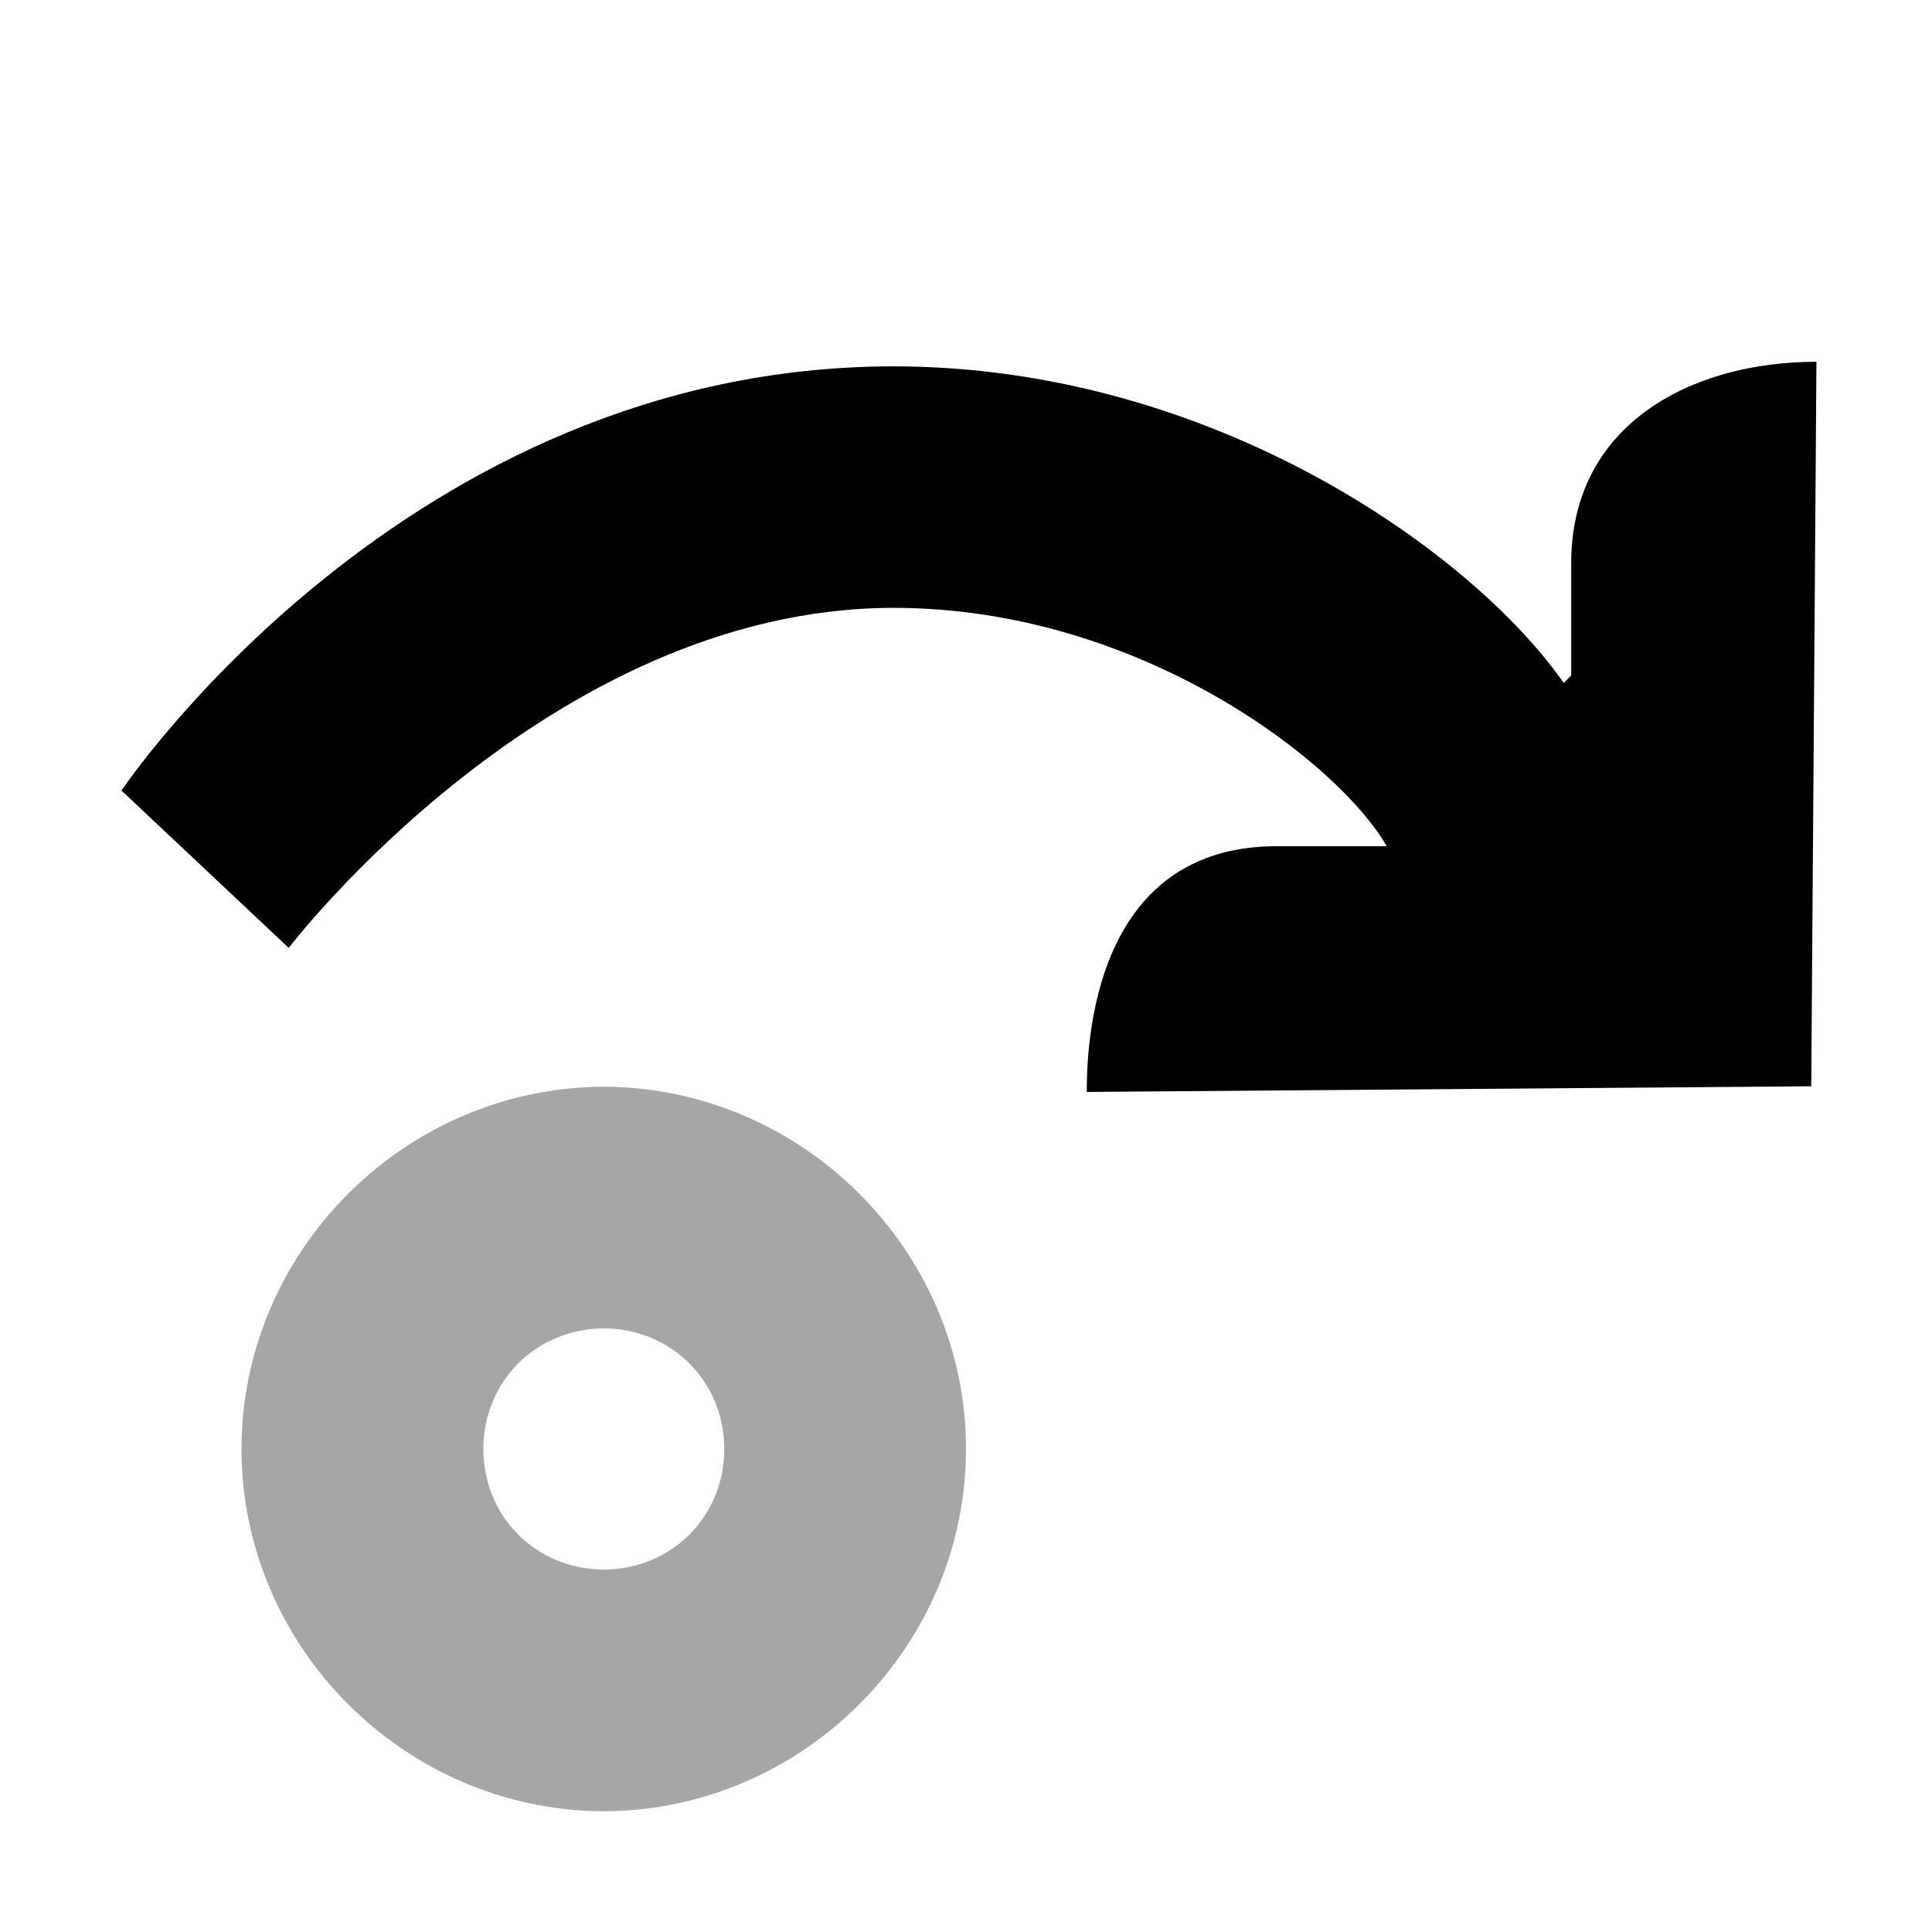
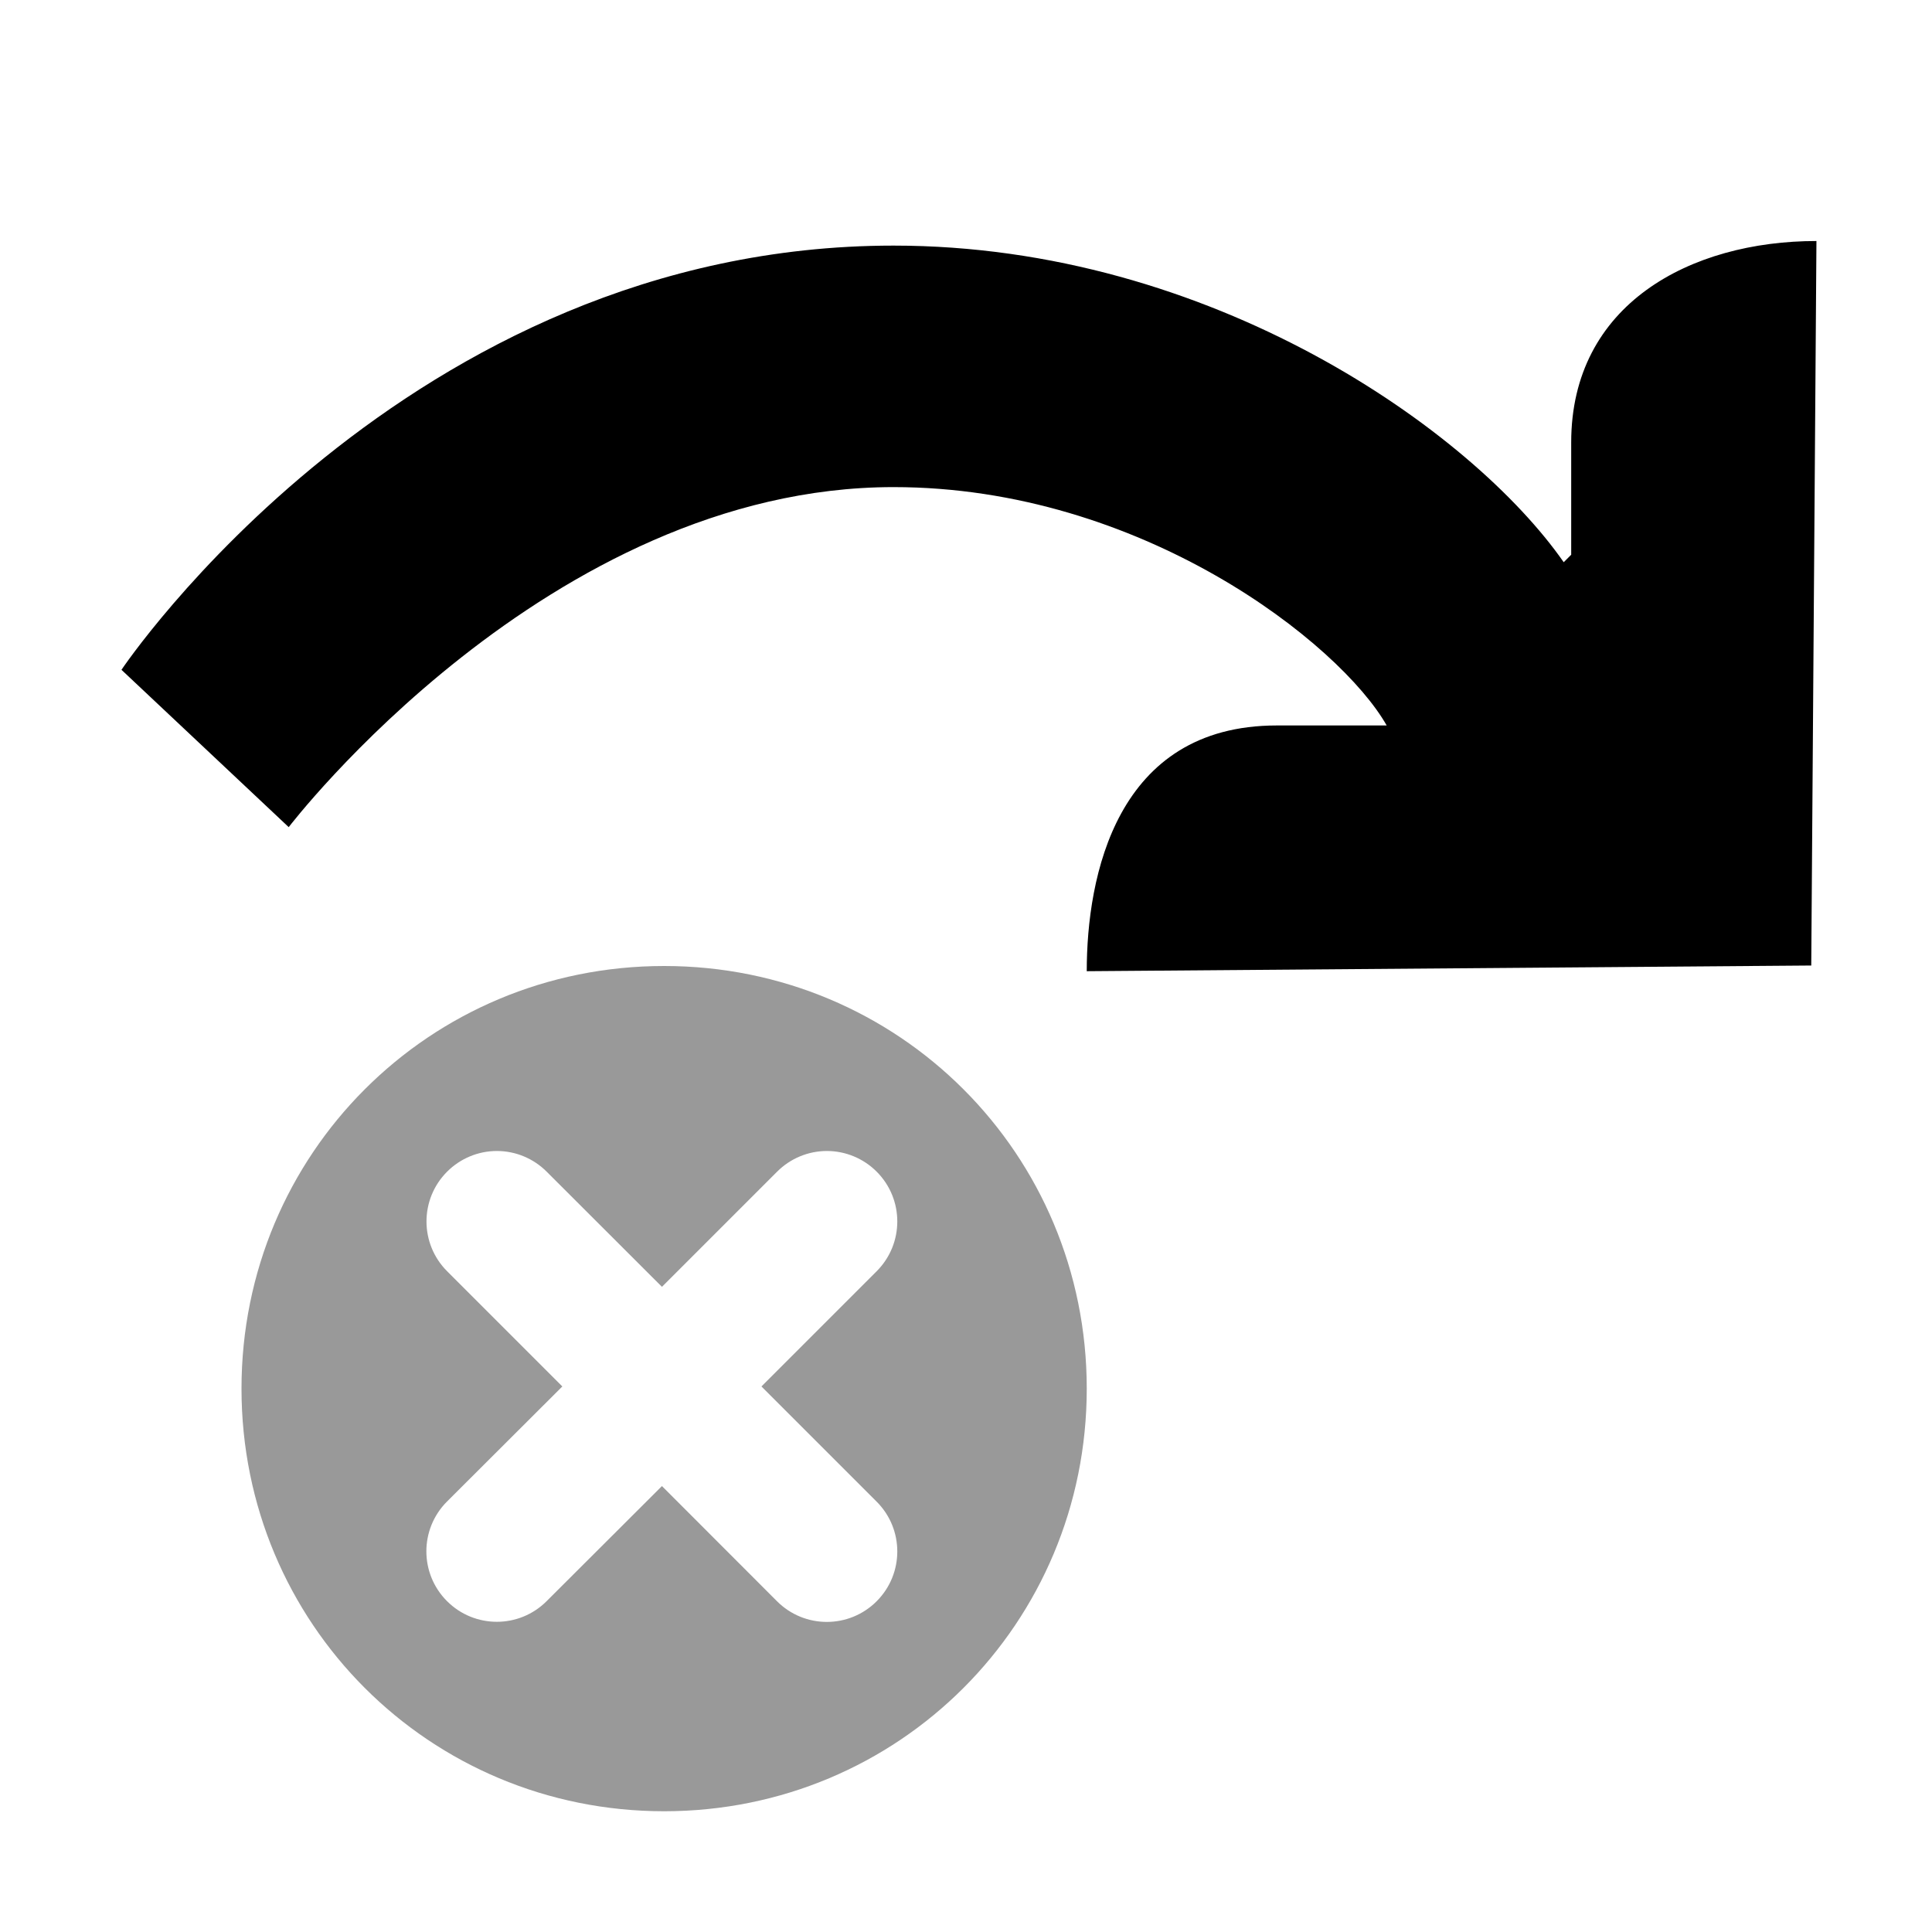
<svg xmlns="http://www.w3.org/2000/svg" height="16px" viewBox="0 0 16 16" width="16px" version="1.1" id="svg2">
  <defs id="defs2" />
-   <path d="m 7.4,3.034 c -4.043,0 -6.394,3.513 -6.394,3.513 L 2.391,7.85 c 0,0 2.15,-2.816 5.009,-2.816 2.055,0 3.698,1.295 4.084,1.974 H 10.574 C 9.242,7.008 9,8.262 9,9.043 l 6,-0.047 0.043,-6 c -1.043,0 -2.031,0.523 -2.031,1.668 v 0.93 l -0.062,0.062 C 12.191,4.567 10.033,3.034 7.4,3.034 Z" id="path1" />
-   <path id="path1-2" d="M 4.992,9 C 3.351,9.009 2,10.361 2,12 c 0,1.639 1.351,2.991 2.992,3 0.005,2.7e-5 0.01,0 0.016,0 C 6.649,14.991 8,13.639 8,12 8,10.361 6.649,9.009 5.008,9 c -0.005,-2.7e-5 -0.01,0 -0.016,0 z m 0,2.001 c 0.005,0 0.01,-7.5e-5 0.016,0 0.557,0.008 0.99,0.44 0.99,0.999 0,0.558 -0.432,0.991 -0.99,0.999 -0.005,0 -0.01,7.5e-5 -0.016,0 C 4.435,12.991 4.003,12.558 4.003,12 c 0,-0.558 0.432,-0.991 0.99,-0.999 z" style="opacity:0.35;stroke-width:0.996" />
+   <path d="m 7.4,2.034 c -4.043,0 -6.394,3.513 -6.394,3.513 L 2.391,6.85 c 0,0 2.15,-2.816 5.009,-2.816 2.055,0 3.698,1.295 4.084,1.974 H 10.574 C 9.242,6.008 9,7.262 9,8.043 l 6,-0.047 0.043,-6 c -1.043,0 -2.031,0.523 -2.031,1.668 v 0.93 l -0.062,0.062 C 12.191,3.567 10.033,2.034 7.4,2.034 Z" id="path1-29" />
+   <path d="M 5.5,8 C 3.556,8 2,9.556 2,11.5 2,13.444 3.556,15 5.5,15 7.444,15 9,13.444 9,11.5 9,9.556 7.444,8 5.5,8 Z M 4.115,9.532 c 0.155,0 0.303,0.062 0.412,0.171 L 5.482,10.657 6.436,9.703 c 0.109,-0.109 0.257,-0.171 0.412,-0.171 0.155,0 0.303,0.062 0.412,0.171 0.228,0.228 0.228,0.597 0,0.825 l -0.954,0.954 0.954,0.954 c 0.228,0.228 0.228,0.597 0,0.825 -0.228,0.228 -0.597,0.228 -0.825,0 L 5.482,12.307 4.527,13.26 c -0.228,0.228 -0.597,0.228 -0.825,0 -0.228,-0.228 -0.228,-0.597 0,-0.825 L 4.657,11.482 3.703,10.528 c -0.228,-0.228 -0.228,-0.597 0,-0.825 C 3.812,9.594 3.96,9.532 4.115,9.532 Z" style="opacity:0.4;fill:#000000;fill-opacity:1;stroke-width:0.583" id="path5" />
</svg>
